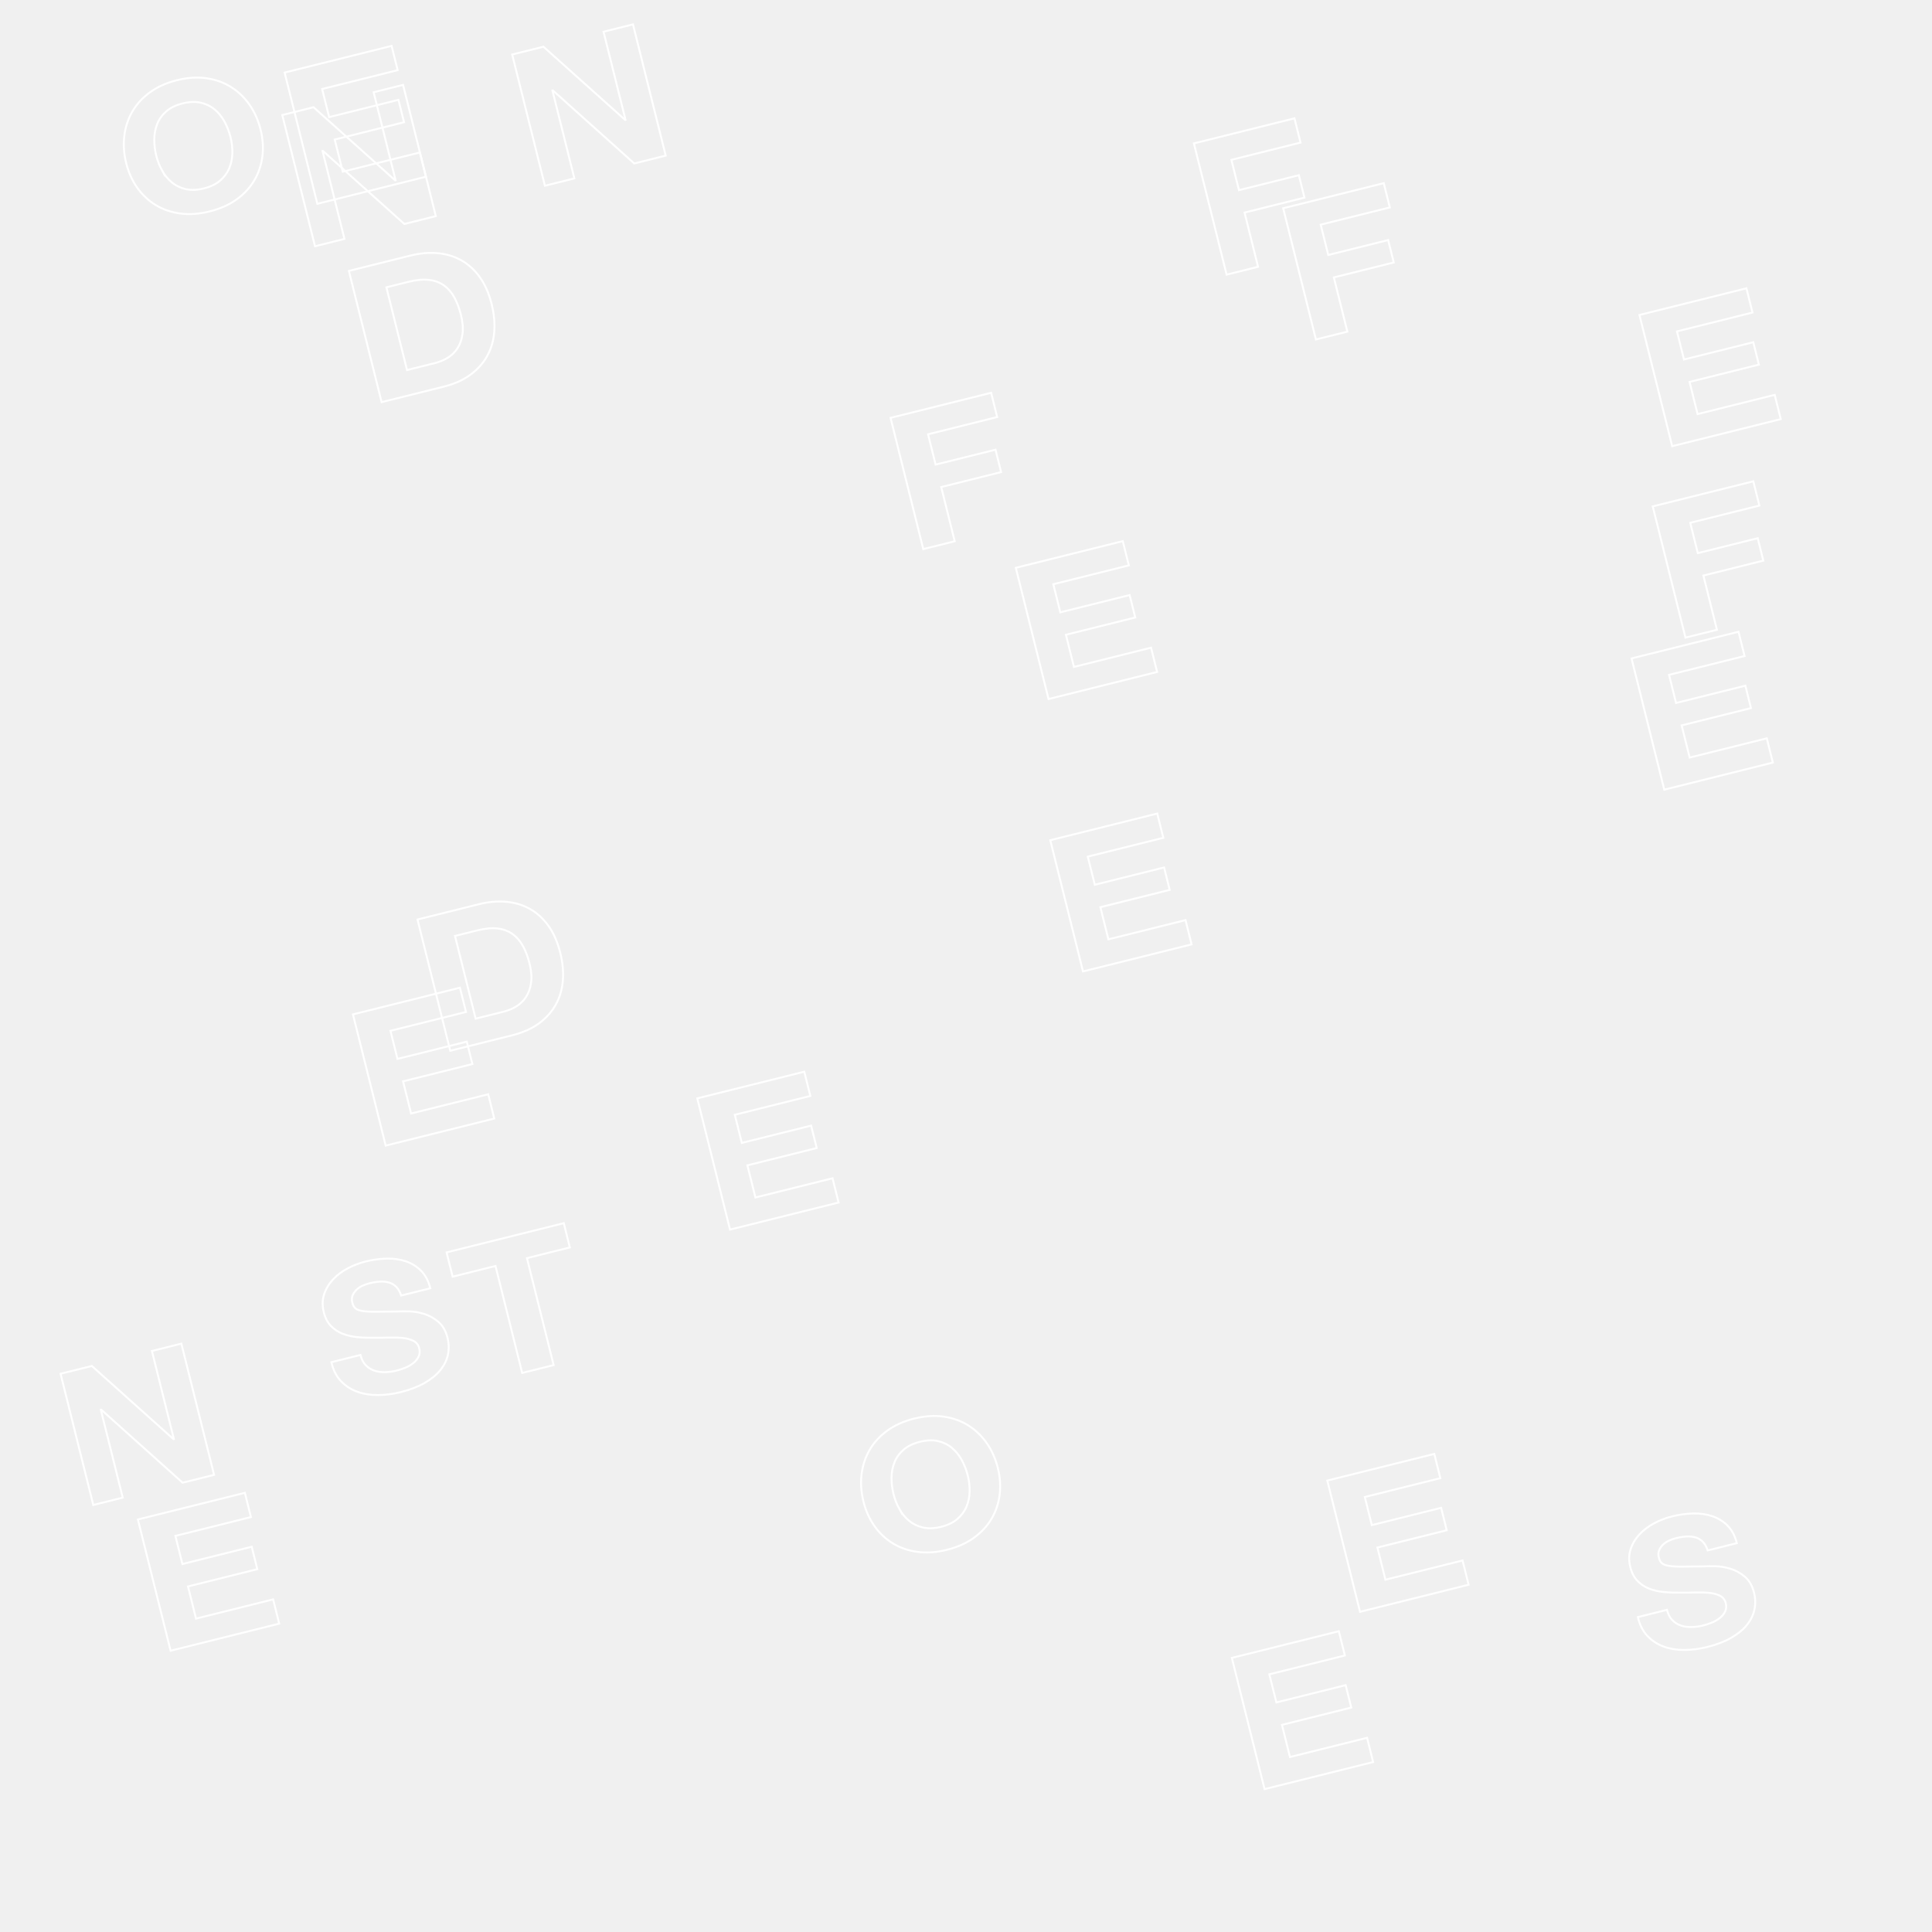
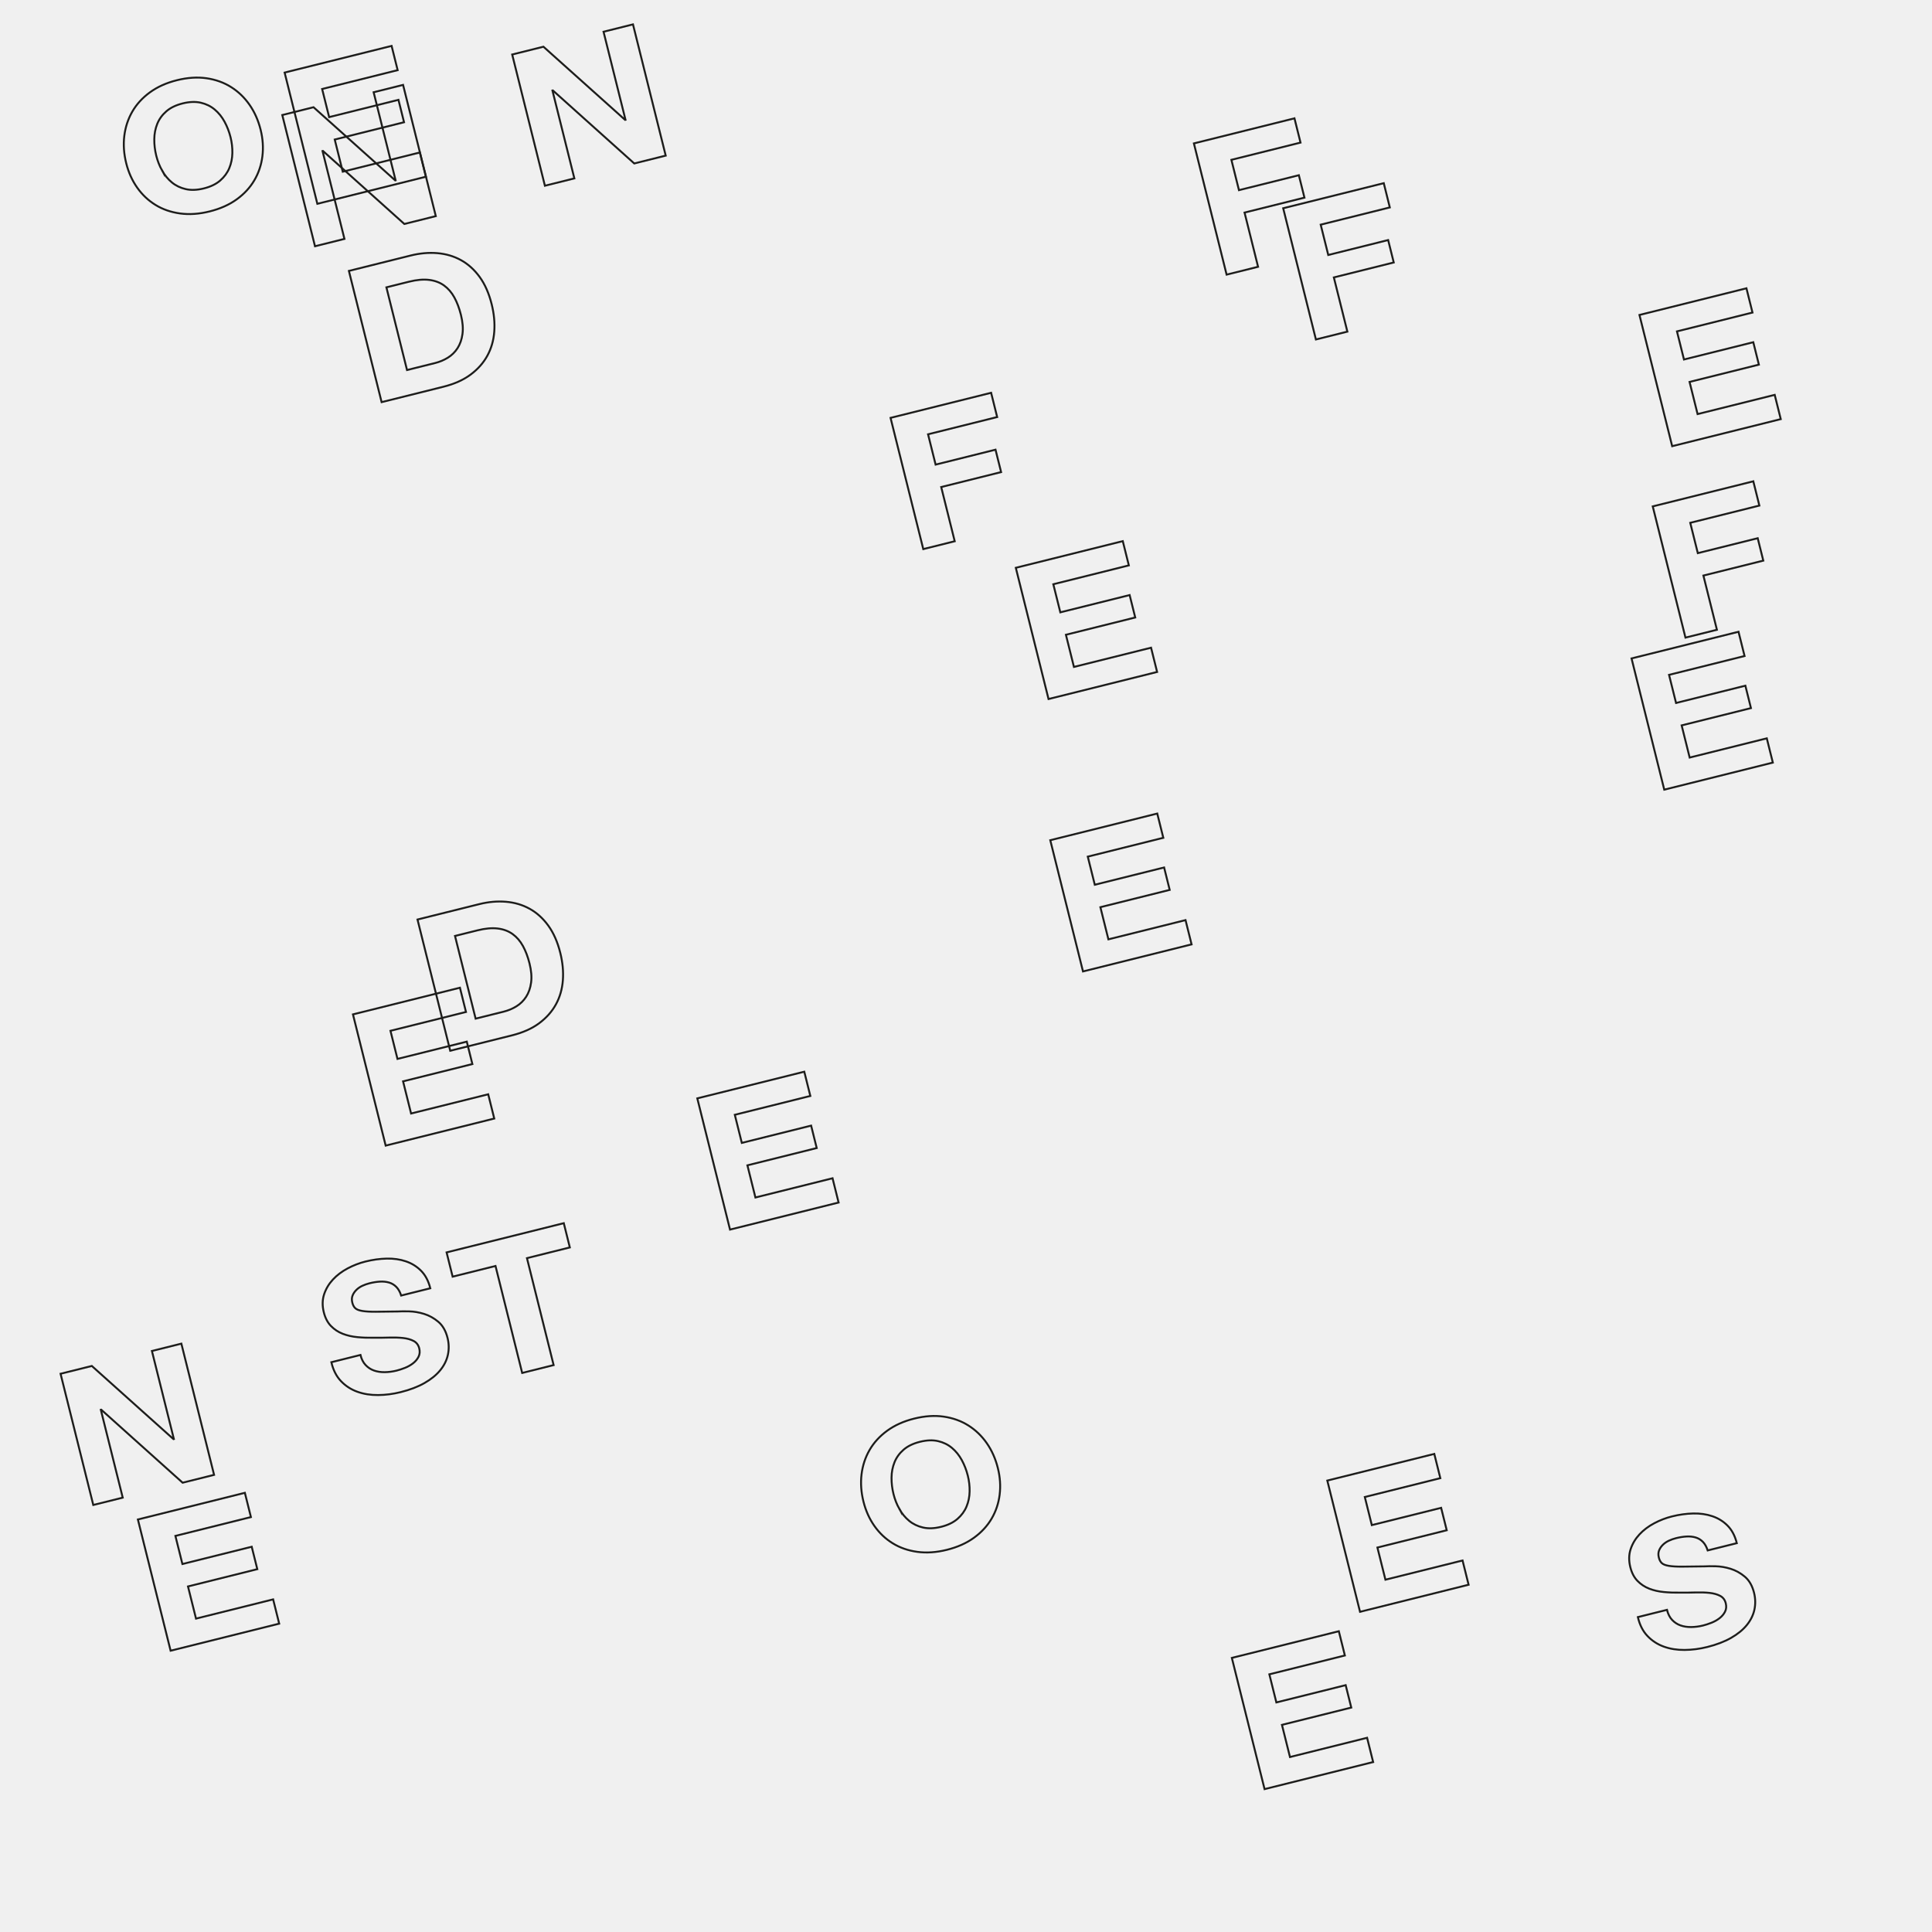
<svg xmlns="http://www.w3.org/2000/svg" viewBox="0 0 1000 1000" width="1000" height="1000">
-   <path d="M119.53,3.43v23.48s-73.09,0-73.09,0v27.21s67.08,0,67.08,0v21.7s-67.08,0-67.08,0v31.13s74.64,0,74.64,0v23.48s-105.08,0-105.08,0V3.43s103.53,0,103.53,0Z" style="fill:none;stroke:#fff;stroke-miterlimit:10;stroke-width:1.814px" transform="translate(885.15 189.98) rotate(-14.00) scale(0.5512) translate(-68.54 -66.93)" />
-   <path d="M119.53,3.43v23.48s-73.09,0-73.09,0v27.21s67.08,0,67.08,0v21.7s-67.08,0-67.08,0v31.13s74.64,0,74.64,0v23.48s-105.08,0-105.08,0V3.43s103.53,0,103.53,0Z" style="fill:none;stroke:#fff;stroke-miterlimit:10;stroke-width:1.814px" transform="translate(881.05 367.76) rotate(-14.00) scale(0.5512) translate(-68.54 -66.93)" />
-   <path d="M66.99,3.43c8.92,0,17.22,1.3,24.91,3.91,7.69,2.61,14.35,6.52,19.97,11.74,5.62,5.22,10.01,11.74,13.18,19.57,3.16,7.83,4.75,17.02,4.75,27.57,0,9.25-1.29,17.79-3.88,25.61-2.59,7.83-6.5,14.58-11.73,20.28-5.24,5.69-11.76,10.17-19.58,13.43-7.82,3.26-17.03,4.89-27.63,4.89H7.28s0-127,0-127h59.71ZM64.86,106.95c4.39,0,8.66-.65,12.8-1.96,4.13-1.3,7.82-3.47,11.05-6.49,3.23-3.03,5.81-6.97,7.75-11.83,1.94-4.86,2.91-10.79,2.91-17.79,0-6.41-.68-12.18-2.03-17.34-1.36-5.16-3.59-9.57-6.69-13.25-3.1-3.67-7.21-6.49-12.31-8.45-5.11-1.96-11.41-2.94-18.91-2.93h-21.71s0,80.04,0,80.04h27.14Z" style="fill:none;stroke:#fff;stroke-miterlimit:10;stroke-width:1.814px" transform="translate(221.82 166.02) rotate(-14.00) scale(0.5512) translate(-68.54 -66.93)" />
-   <path d="M5.15,41.14c3.1-8.12,7.56-15.21,13.38-21.26,5.82-6.05,12.96-10.79,21.42-14.23C48.41,2.22,57.95.5,68.54.5c10.73,0,20.29,1.72,28.7,5.16,8.4,3.44,15.51,8.18,21.32,14.23,5.82,6.05,10.28,13.14,13.38,21.26,3.1,8.12,4.65,16.93,4.65,26.41,0,9.25-1.55,17.88-4.65,25.88-3.1,8-7.56,14.97-13.38,20.9-5.81,5.93-12.92,10.59-21.32,13.96-8.4,3.38-17.97,5.07-28.69,5.07-10.6,0-20.13-1.69-28.6-5.07-8.47-3.38-15.61-8.03-21.42-13.97-5.82-5.93-10.28-12.89-13.38-20.9C2.05,85.43.5,76.8.5,67.55c0-9.48,1.55-18.29,4.65-26.41ZM32.97,83.12c1.36,5.04,3.52,9.58,6.49,13.61,2.97,4.04,6.85,7.26,11.63,9.69,4.78,2.43,10.6,3.65,17.45,3.65,6.85,0,12.67-1.22,17.45-3.65,4.78-2.43,8.66-5.66,11.63-9.69,2.97-4.03,5.14-8.56,6.49-13.6,1.36-5.04,2.04-10.23,2.03-15.56,0-5.57-.68-10.97-2.03-16.19-1.36-5.22-3.52-9.87-6.49-13.96-2.98-4.09-6.85-7.35-11.63-9.78-4.78-2.43-10.6-3.65-17.45-3.65-6.85,0-12.67,1.22-17.45,3.65-4.78,2.43-8.66,5.69-11.63,9.78-2.97,4.09-5.14,8.75-6.49,13.96-1.36,5.22-2.04,10.61-2.04,16.19,0,5.33.68,10.53,2.04,15.56Z" style="fill:none;stroke:#fff;stroke-miterlimit:10;stroke-width:1.898px" transform="translate(481.63 768.23) rotate(-14.00) scale(0.5268) translate(-68.55 -66.94)" />
-   <path d="M119.53,3.43v23.48s-73.09,0-73.09,0v27.21s67.08,0,67.08,0v21.7s-67.08,0-67.08,0v31.13s74.64,0,74.64,0v23.48s-105.08,0-105.08,0V3.43s103.53,0,103.53,0Z" style="fill:none;stroke:#fff;stroke-miterlimit:10;stroke-width:1.814px" transform="translate(219.26 552.00) rotate(-14.00) scale(0.5512) translate(-68.54 -66.93)" />
-   <path d="M66.99,3.43c8.92,0,17.22,1.3,24.91,3.91,7.69,2.61,14.35,6.52,19.97,11.74,5.62,5.22,10.01,11.74,13.18,19.57,3.16,7.83,4.75,17.02,4.75,27.57,0,9.25-1.29,17.79-3.88,25.61-2.59,7.83-6.5,14.58-11.73,20.28-5.24,5.69-11.76,10.17-19.58,13.43-7.82,3.26-17.03,4.89-27.63,4.89H7.28s0-127,0-127h59.71ZM64.86,106.95c4.39,0,8.66-.65,12.8-1.96,4.13-1.3,7.82-3.47,11.05-6.49,3.23-3.03,5.81-6.97,7.75-11.83,1.94-4.86,2.91-10.79,2.91-17.79,0-6.41-.68-12.18-2.03-17.34-1.36-5.16-3.59-9.57-6.69-13.25-3.1-3.67-7.21-6.49-12.31-8.45-5.11-1.96-11.41-2.94-18.91-2.93h-21.71s0,80.04,0,80.04h27.14Z" style="fill:none;stroke:#fff;stroke-miterlimit:10;stroke-width:1.814px" transform="translate(257.33 501.74) rotate(-14.00) scale(0.5512) translate(-68.54 -66.93)" />
-   <path d="M119.53,3.43v23.48s-73.09,0-73.09,0v27.21s67.08,0,67.08,0v21.7s-67.08,0-67.08,0v31.13s74.64,0,74.64,0v23.48s-105.08,0-105.08,0V3.43s103.53,0,103.53,0Z" style="fill:none;stroke:#fff;stroke-miterlimit:10;stroke-width:1.814px" transform="translate(183.89 64.52) rotate(-14.00) scale(0.5512) translate(-68.54 -66.93)" />
-   <path d="M5.15,41.14c3.1-8.12,7.56-15.21,13.38-21.26,5.82-6.05,12.96-10.79,21.42-14.23C48.41,2.22,57.95.5,68.54.5c10.73,0,20.29,1.72,28.7,5.16,8.4,3.44,15.51,8.18,21.32,14.23,5.82,6.05,10.28,13.14,13.38,21.26,3.1,8.12,4.65,16.93,4.65,26.41,0,9.25-1.55,17.88-4.65,25.88-3.1,8-7.56,14.97-13.38,20.9-5.81,5.93-12.92,10.59-21.32,13.96-8.4,3.38-17.97,5.07-28.69,5.07-10.6,0-20.13-1.69-28.6-5.07-8.47-3.38-15.61-8.03-21.42-13.97-5.82-5.93-10.28-12.89-13.38-20.9C2.05,85.43.5,76.8.5,67.55c0-9.48,1.55-18.29,4.65-26.41ZM32.97,83.12c1.36,5.04,3.52,9.58,6.49,13.61,2.97,4.04,6.85,7.26,11.63,9.69,4.78,2.43,10.6,3.65,17.45,3.65,6.85,0,12.67-1.22,17.45-3.65,4.78-2.43,8.66-5.66,11.63-9.69,2.97-4.03,5.14-8.56,6.49-13.6,1.36-5.04,2.04-10.23,2.03-15.56,0-5.57-.68-10.97-2.03-16.19-1.36-5.22-3.52-9.87-6.49-13.96-2.98-4.09-6.85-7.35-11.63-9.78-4.78-2.43-10.6-3.65-17.45-3.65-6.85,0-12.67,1.22-17.45,3.65-4.78,2.43-8.66,5.69-11.63,9.78-2.97,4.09-5.14,8.75-6.49,13.96-1.36,5.22-2.04,10.61-2.04,16.19,0,5.33.68,10.53,2.04,15.56Z" style="fill:none;stroke:#fff;stroke-miterlimit:10;stroke-width:1.898px" transform="translate(100.03 75.48) rotate(-14.00) scale(0.5268) translate(-68.55 -66.94)" />
-   <path d="M117.21,3.43v23.48s-66.89,0-66.89,0v29.35s57.97,0,57.97,0v21.7s-57.97,0-57.97,0v52.47s-30.44,0-30.44,0V3.43s97.32,0,97.32,0Z" style="fill:none;stroke:#fff;stroke-miterlimit:10;stroke-width:1.814px" transform="translate(889.95 289.58) rotate(-14.00) scale(0.5512) translate(-68.54 -66.93)" />
-   <path d="M40.34,3.43l57.77,85.2h.39s0-85.2,0-85.2h28.5s0,127,0,127h-30.44S38.98,45.41,38.98,45.41h-.39s0,85.02,0,85.02H10.09s0-127,0-127h30.25Z" style="fill:none;stroke:#fff;stroke-miterlimit:10;stroke-width:1.814px" transform="translate(185.84 85.70) rotate(-14.00) scale(0.5512) translate(-68.55 -66.93)" />
-   <path d="M119.53,3.43v23.48s-73.09,0-73.09,0v27.21s67.08,0,67.08,0v21.7s-67.08,0-67.08,0v31.13s74.64,0,74.64,0v23.48s-105.08,0-105.08,0V3.43s103.53,0,103.53,0Z" style="fill:none;stroke:#fff;stroke-miterlimit:10;stroke-width:1.814px" transform="translate(723.58 793.30) rotate(-14.00) scale(0.5512) translate(-68.54 -66.93)" />
-   <path d="M42.28,99.21c1.68,2.97,3.91,5.37,6.69,7.2,2.78,1.84,6.04,3.2,9.79,4.09,3.75.89,7.63,1.33,11.63,1.34,2.71,0,5.62-.21,8.72-.62,3.1-.42,6.01-1.22,8.73-2.41,2.71-1.18,4.97-2.81,6.78-4.89,1.81-2.07,2.72-4.71,2.72-7.92,0-3.44-1.2-6.22-3.59-8.36-2.4-2.13-5.53-3.92-9.4-5.34-3.88-1.42-8.27-2.66-13.18-3.73-4.91-1.07-9.89-2.25-14.93-3.56-5.17-1.18-10.21-2.63-15.12-4.36-4.91-1.72-9.31-3.94-13.19-6.67-3.88-2.73-7.01-6.14-9.4-10.23-2.39-4.09-3.58-9.04-3.58-14.85,0-6.52,1.52-12.18,4.55-16.99,3.04-4.8,7.01-8.8,11.92-12,4.91-3.2,10.47-5.57,16.68-7.12,6.2-1.54,12.41-2.31,18.61-2.31,7.24,0,14.18.74,20.84,2.22,6.65,1.48,12.57,3.88,17.74,7.2,5.17,3.32,9.27,7.56,12.31,12.72,3.03,5.16,4.56,11.41,4.55,18.76h-29.47c-.26-3.79-1.13-6.94-2.62-9.43-1.49-2.49-3.46-4.45-5.91-5.87-2.46-1.42-5.27-2.43-8.43-3.02-3.17-.6-6.62-.89-10.37-.89-2.46,0-4.91.24-7.37.71-2.46.48-4.69,1.31-6.69,2.49-2.01,1.19-3.65,2.67-4.94,4.45-1.29,1.78-1.94,4.03-1.94,6.76,0,2.49.52,4.51,1.55,6.04,1.03,1.55,3.07,2.97,6.11,4.27,3.04,1.31,7.24,2.61,12.6,3.91,5.36,1.31,12.37,2.97,21.03,4.98,2.59.47,6.17,1.33,10.76,2.58,4.59,1.24,9.14,3.23,13.67,5.96,4.52,2.73,8.43,6.38,11.73,10.94,3.29,4.57,4.94,10.41,4.94,17.52,0,5.81-1.23,11.2-3.68,16.18-2.46,4.98-6.11,9.28-10.96,12.9-4.84,3.62-10.85,6.43-18.03,8.45-7.17,2.01-15.48,3.02-24.91,3.02-7.63,0-15.03-.86-22.2-2.58-7.17-1.72-13.51-4.42-19-8.09-5.49-3.67-9.86-8.36-13.09-14.05-3.23-5.69-4.78-12.45-4.65-20.27h29.47c0,4.27.84,7.89,2.52,10.85Z" style="fill:none;stroke:#fff;stroke-miterlimit:10;stroke-width:1.898px" transform="translate(874.78 818.63) rotate(-14.00) scale(0.5269) translate(-68.48 -66.90)" />
-   <path d="M119.53,3.43v23.48s-73.09,0-73.09,0v27.21s67.08,0,67.08,0v21.7s-67.08,0-67.08,0v31.13s74.64,0,74.64,0v23.48s-105.08,0-105.08,0V3.43s103.53,0,103.53,0Z" style="fill:none;stroke:#fff;stroke-miterlimit:10;stroke-width:1.814px" transform="translate(562.35 320.85) rotate(-14.00) scale(0.5512) translate(-68.54 -66.93)" />
-   <path d="M40.34,3.43l57.77,85.2h.39s0-85.2,0-85.2h28.5s0,127,0,127h-30.44S38.98,45.41,38.98,45.41h-.39s0,85.02,0,85.02H10.09s0-127,0-127h30.25Z" style="fill:none;stroke:#fff;stroke-miterlimit:10;stroke-width:1.814px" transform="translate(71.08 737.22) rotate(-14.00) scale(0.5512) translate(-68.55 -66.93)" />
-   <path d="M119.53,3.43v23.48s-73.09,0-73.09,0v27.21s67.08,0,67.08,0v21.7s-67.08,0-67.08,0v31.13s74.64,0,74.64,0v23.48s-105.08,0-105.08,0V3.43s103.53,0,103.53,0Z" style="fill:none;stroke:#fff;stroke-miterlimit:10;stroke-width:1.814px" transform="translate(397.49 595.47) rotate(-14.00) scale(0.5512) translate(-68.54 -66.93)" />
-   <path d="M11.84,26.91V3.43s113.42,0,113.42,0v23.48s-41.49,0-41.49,0v103.52s-30.44,0-30.44,0V26.91s-41.49,0-41.49,0Z" style="fill:none;stroke:#fff;stroke-miterlimit:10;stroke-width:1.814px" transform="translate(269.95 674.64) rotate(-14.00) scale(0.5512) translate(-68.55 -66.93)" />
-   <path d="M40.34,3.43l57.77,85.2h.39s0-85.2,0-85.2h28.5s0,127,0,127h-30.44S38.98,45.41,38.98,45.41h-.39s0,85.02,0,85.02H10.09s0-127,0-127h30.25Z" style="fill:none;stroke:#fff;stroke-miterlimit:10;stroke-width:1.814px" transform="translate(304.84 54.38) rotate(-14.00) scale(0.5512) translate(-68.55 -66.93)" />
-   <path d="M42.28,99.21c1.68,2.97,3.91,5.37,6.69,7.2,2.78,1.84,6.04,3.2,9.79,4.09,3.75.89,7.63,1.33,11.63,1.34,2.71,0,5.62-.21,8.72-.62,3.1-.42,6.01-1.22,8.73-2.41,2.71-1.18,4.97-2.81,6.78-4.89,1.81-2.07,2.72-4.71,2.72-7.92,0-3.44-1.2-6.22-3.59-8.36-2.4-2.13-5.53-3.92-9.4-5.34-3.88-1.42-8.27-2.66-13.18-3.73-4.91-1.07-9.89-2.25-14.93-3.56-5.17-1.18-10.21-2.63-15.12-4.36-4.91-1.72-9.31-3.94-13.19-6.67-3.88-2.73-7.01-6.14-9.4-10.23-2.39-4.09-3.58-9.04-3.58-14.85,0-6.52,1.52-12.18,4.55-16.99,3.04-4.8,7.01-8.8,11.92-12,4.91-3.2,10.47-5.57,16.68-7.12,6.2-1.54,12.41-2.31,18.61-2.31,7.24,0,14.18.74,20.84,2.22,6.65,1.48,12.57,3.88,17.74,7.2,5.17,3.32,9.27,7.56,12.31,12.72,3.03,5.16,4.56,11.41,4.55,18.76h-29.47c-.26-3.79-1.13-6.94-2.62-9.43-1.49-2.49-3.46-4.45-5.91-5.87-2.46-1.42-5.27-2.43-8.43-3.02-3.17-.6-6.62-.89-10.37-.89-2.46,0-4.91.24-7.37.71-2.46.48-4.69,1.31-6.69,2.49-2.01,1.19-3.65,2.67-4.94,4.45-1.29,1.78-1.94,4.03-1.94,6.76,0,2.49.52,4.51,1.55,6.04,1.03,1.55,3.07,2.97,6.11,4.27,3.04,1.31,7.24,2.61,12.6,3.91,5.36,1.31,12.37,2.97,21.03,4.98,2.59.47,6.17,1.33,10.76,2.58,4.59,1.24,9.14,3.23,13.67,5.96,4.52,2.73,8.43,6.38,11.73,10.94,3.29,4.57,4.94,10.41,4.94,17.52,0,5.81-1.23,11.2-3.68,16.18-2.46,4.98-6.11,9.28-10.96,12.9-4.84,3.62-10.85,6.43-18.03,8.45-7.17,2.01-15.48,3.02-24.91,3.02-7.63,0-15.03-.86-22.2-2.58-7.17-1.72-13.51-4.42-19-8.09-5.49-3.67-9.86-8.36-13.09-14.05-3.23-5.69-4.78-12.45-4.65-20.27h29.47c0,4.27.84,7.89,2.52,10.85Z" style="fill:none;stroke:#fff;stroke-miterlimit:10;stroke-width:1.898px" transform="translate(198.53 686.70) rotate(-14.00) scale(0.5269) translate(-68.48 -66.90)" />
-   <path d="M119.53,3.43v23.48s-73.09,0-73.09,0v27.21s67.08,0,67.08,0v21.7s-67.08,0-67.08,0v31.13s74.64,0,74.64,0v23.48s-105.08,0-105.08,0V3.43s103.53,0,103.53,0Z" style="fill:none;stroke:#fff;stroke-miterlimit:10;stroke-width:1.814px" transform="translate(107.94 813.44) rotate(-14.00) scale(0.5512) translate(-68.54 -66.93)" />
-   <path d="M119.53,3.43v23.48s-73.09,0-73.09,0v27.21s67.08,0,67.08,0v21.7s-67.08,0-67.08,0v31.13s74.64,0,74.64,0v23.48s-105.08,0-105.08,0V3.43s103.53,0,103.53,0Z" style="fill:none;stroke:#fff;stroke-miterlimit:10;stroke-width:1.814px" transform="translate(674.17 885.08) rotate(-14.00) scale(0.5512) translate(-68.54 -66.93)" />
-   <path d="M117.21,3.43v23.48s-66.89,0-66.89,0v29.35s57.97,0,57.97,0v21.7s-57.97,0-57.97,0v52.47s-30.44,0-30.44,0V3.43s97.32,0,97.32,0Z" style="fill:none;stroke:#fff;stroke-miterlimit:10;stroke-width:1.814px" transform="translate(495.44 243.76) rotate(-14.00) scale(0.5512) translate(-68.54 -66.93)" />
-   <path d="M117.21,3.43v23.48s-66.89,0-66.89,0v29.35s57.97,0,57.97,0v21.7s-57.97,0-57.97,0v52.47s-30.44,0-30.44,0V3.43s97.32,0,97.32,0Z" style="fill:none;stroke:#fff;stroke-miterlimit:10;stroke-width:1.814px" transform="translate(698.67 135.26) rotate(-14.00) scale(0.5512) translate(-68.54 -66.93)" />
-   <path d="M119.53,3.43v23.48s-73.09,0-73.09,0v27.21s67.08,0,67.08,0v21.7s-67.08,0-67.08,0v31.13s74.64,0,74.64,0v23.48s-105.08,0-105.08,0V3.43s103.53,0,103.53,0Z" style="fill:none;stroke:#fff;stroke-miterlimit:10;stroke-width:1.814px" transform="translate(580.19 461.85) rotate(-14.00) scale(0.5512) translate(-68.54 -66.93)" />
-   <path d="M117.21,3.43v23.48s-66.89,0-66.89,0v29.35s57.97,0,57.97,0v21.7s-57.97,0-57.97,0v52.47s-30.44,0-30.44,0V3.43s97.32,0,97.32,0Z" style="fill:none;stroke:#fff;stroke-miterlimit:10;stroke-width:1.814px" transform="translate(652.45 101.70) rotate(-14.00) scale(0.5512) translate(-68.54 -66.93)" />
+   <path d="M119.53,3.43v23.48s-73.09,0-73.09,0v27.21s67.08,0,67.08,0v21.7s-67.08,0-67.08,0v31.13s74.64,0,74.64,0v23.48s-105.08,0-105.08,0V3.43s103.53,0,103.53,0Z" style="fill:none;stroke:#1d1d1b;stroke-miterlimit:10;stroke-width:1.814px" transform="translate(885.15 189.98) rotate(-14.00) scale(0.5512) translate(-68.54 -66.93)" />
+   <path d="M119.53,3.43v23.48s-73.09,0-73.09,0v27.21s67.08,0,67.08,0v21.7s-67.08,0-67.08,0v31.13s74.64,0,74.64,0v23.48s-105.08,0-105.08,0V3.43s103.53,0,103.53,0Z" style="fill:none;stroke:#1d1d1b;stroke-miterlimit:10;stroke-width:1.814px" transform="translate(881.05 367.76) rotate(-14.00) scale(0.5512) translate(-68.54 -66.93)" />
+   <path d="M66.99,3.43c8.92,0,17.22,1.3,24.91,3.91,7.69,2.61,14.35,6.52,19.97,11.74,5.62,5.22,10.01,11.74,13.18,19.57,3.16,7.83,4.75,17.02,4.75,27.57,0,9.25-1.29,17.79-3.88,25.61-2.59,7.83-6.5,14.58-11.73,20.28-5.24,5.69-11.76,10.17-19.58,13.43-7.82,3.26-17.03,4.89-27.63,4.89H7.28s0-127,0-127h59.71ZM64.86,106.95c4.39,0,8.66-.65,12.8-1.96,4.13-1.3,7.82-3.47,11.05-6.49,3.23-3.03,5.81-6.97,7.75-11.83,1.94-4.86,2.91-10.79,2.91-17.79,0-6.41-.68-12.18-2.03-17.34-1.36-5.16-3.59-9.57-6.69-13.25-3.1-3.67-7.21-6.49-12.31-8.45-5.11-1.96-11.41-2.94-18.91-2.93h-21.71s0,80.04,0,80.04h27.14Z" style="fill:none;stroke:#1d1d1b;stroke-miterlimit:10;stroke-width:1.814px" transform="translate(221.82 166.02) rotate(-14.00) scale(0.5512) translate(-68.54 -66.93)" />
+   <path d="M5.15,41.14c3.1-8.12,7.56-15.21,13.38-21.26,5.82-6.05,12.96-10.79,21.42-14.23C48.41,2.22,57.95.5,68.54.5c10.73,0,20.29,1.72,28.7,5.16,8.4,3.44,15.51,8.18,21.32,14.23,5.82,6.05,10.28,13.14,13.38,21.26,3.1,8.12,4.65,16.93,4.65,26.41,0,9.25-1.55,17.88-4.65,25.88-3.1,8-7.56,14.97-13.38,20.9-5.81,5.93-12.92,10.59-21.32,13.96-8.4,3.38-17.97,5.07-28.69,5.07-10.6,0-20.13-1.69-28.6-5.07-8.47-3.38-15.61-8.03-21.42-13.97-5.82-5.93-10.28-12.89-13.38-20.9C2.05,85.43.5,76.8.5,67.55c0-9.48,1.55-18.29,4.65-26.41ZM32.97,83.12c1.36,5.04,3.52,9.58,6.49,13.61,2.97,4.04,6.85,7.26,11.63,9.69,4.78,2.43,10.6,3.65,17.45,3.65,6.85,0,12.67-1.22,17.45-3.65,4.78-2.43,8.66-5.66,11.63-9.69,2.97-4.03,5.14-8.56,6.49-13.6,1.36-5.04,2.04-10.23,2.03-15.56,0-5.57-.68-10.97-2.03-16.19-1.36-5.22-3.52-9.87-6.49-13.96-2.98-4.09-6.85-7.35-11.63-9.78-4.78-2.43-10.6-3.65-17.45-3.65-6.85,0-12.67,1.22-17.45,3.65-4.78,2.43-8.66,5.69-11.63,9.78-2.97,4.09-5.14,8.75-6.49,13.96-1.36,5.22-2.04,10.61-2.04,16.19,0,5.33.68,10.53,2.04,15.56Z" style="fill:none;stroke:#1d1d1b;stroke-miterlimit:10;stroke-width:1.898px" transform="translate(481.63 768.23) rotate(-14.00) scale(0.5268) translate(-68.55 -66.94)" />
+   <path d="M119.53,3.43v23.48s-73.09,0-73.09,0v27.21s67.08,0,67.08,0v21.7s-67.08,0-67.08,0v31.13s74.64,0,74.64,0v23.48s-105.08,0-105.08,0V3.43s103.53,0,103.53,0Z" style="fill:none;stroke:#1d1d1b;stroke-miterlimit:10;stroke-width:1.814px" transform="translate(219.26 552.00) rotate(-14.00) scale(0.5512) translate(-68.54 -66.93)" />
+   <path d="M66.99,3.43c8.92,0,17.22,1.3,24.91,3.91,7.69,2.61,14.35,6.52,19.97,11.74,5.62,5.22,10.01,11.74,13.18,19.57,3.16,7.83,4.75,17.02,4.75,27.57,0,9.25-1.29,17.79-3.88,25.61-2.59,7.83-6.5,14.58-11.73,20.28-5.24,5.69-11.76,10.17-19.58,13.43-7.82,3.26-17.03,4.89-27.63,4.89H7.28s0-127,0-127h59.71ZM64.86,106.95c4.39,0,8.66-.65,12.8-1.96,4.13-1.3,7.82-3.47,11.05-6.49,3.23-3.03,5.81-6.97,7.75-11.83,1.94-4.86,2.91-10.79,2.91-17.79,0-6.41-.68-12.18-2.03-17.34-1.36-5.16-3.59-9.57-6.69-13.25-3.1-3.67-7.21-6.49-12.31-8.45-5.11-1.96-11.41-2.94-18.91-2.93h-21.71s0,80.04,0,80.04h27.14Z" style="fill:none;stroke:#1d1d1b;stroke-miterlimit:10;stroke-width:1.814px" transform="translate(257.33 501.74) rotate(-14.00) scale(0.5512) translate(-68.54 -66.93)" />
+   <path d="M119.53,3.43v23.48s-73.09,0-73.09,0v27.21s67.08,0,67.08,0v21.7s-67.08,0-67.08,0v31.13s74.64,0,74.64,0v23.48s-105.08,0-105.08,0V3.43s103.53,0,103.53,0Z" style="fill:none;stroke:#1d1d1b;stroke-miterlimit:10;stroke-width:1.814px" transform="translate(183.89 64.52) rotate(-14.00) scale(0.5512) translate(-68.54 -66.93)" />
+   <path d="M5.15,41.14c3.1-8.12,7.56-15.21,13.38-21.26,5.82-6.05,12.96-10.79,21.42-14.23C48.41,2.22,57.95.5,68.54.5c10.73,0,20.29,1.72,28.7,5.16,8.4,3.44,15.51,8.18,21.32,14.23,5.82,6.05,10.28,13.14,13.38,21.26,3.1,8.12,4.65,16.93,4.65,26.41,0,9.25-1.55,17.88-4.65,25.88-3.1,8-7.56,14.97-13.38,20.9-5.81,5.93-12.92,10.59-21.32,13.96-8.4,3.38-17.97,5.07-28.69,5.07-10.6,0-20.13-1.69-28.6-5.07-8.47-3.38-15.61-8.03-21.42-13.97-5.82-5.93-10.28-12.89-13.38-20.9C2.05,85.43.5,76.8.5,67.55c0-9.48,1.55-18.29,4.65-26.41ZM32.97,83.12c1.36,5.04,3.52,9.58,6.49,13.61,2.97,4.04,6.85,7.26,11.63,9.69,4.78,2.43,10.6,3.65,17.45,3.65,6.85,0,12.67-1.22,17.45-3.65,4.78-2.43,8.66-5.66,11.63-9.69,2.97-4.03,5.14-8.56,6.49-13.6,1.36-5.04,2.04-10.23,2.03-15.56,0-5.57-.68-10.97-2.03-16.19-1.36-5.22-3.52-9.87-6.49-13.96-2.98-4.09-6.85-7.35-11.63-9.78-4.78-2.43-10.6-3.65-17.45-3.65-6.85,0-12.67,1.22-17.45,3.65-4.78,2.43-8.66,5.69-11.63,9.78-2.97,4.09-5.14,8.75-6.49,13.96-1.36,5.22-2.04,10.61-2.04,16.19,0,5.33.68,10.53,2.04,15.56Z" style="fill:none;stroke:#1d1d1b;stroke-miterlimit:10;stroke-width:1.898px" transform="translate(100.03 75.48) rotate(-14.00) scale(0.5268) translate(-68.55 -66.94)" />
+   <path d="M117.21,3.43v23.48s-66.89,0-66.89,0v29.35s57.97,0,57.97,0v21.7s-57.97,0-57.97,0v52.47s-30.44,0-30.44,0V3.43s97.32,0,97.32,0Z" style="fill:none;stroke:#1d1d1b;stroke-miterlimit:10;stroke-width:1.814px" transform="translate(889.95 289.58) rotate(-14.00) scale(0.5512) translate(-68.54 -66.93)" />
+   <path d="M40.34,3.43l57.77,85.2h.39s0-85.2,0-85.2h28.5s0,127,0,127h-30.44S38.98,45.41,38.98,45.41h-.39s0,85.02,0,85.02H10.09s0-127,0-127h30.25Z" style="fill:none;stroke:#1d1d1b;stroke-miterlimit:10;stroke-width:1.814px" transform="translate(185.84 85.70) rotate(-14.00) scale(0.5512) translate(-68.55 -66.93)" />
+   <path d="M119.53,3.43v23.48s-73.09,0-73.09,0v27.21s67.08,0,67.08,0v21.7s-67.08,0-67.08,0v31.13s74.64,0,74.64,0v23.48s-105.08,0-105.08,0V3.43s103.53,0,103.53,0Z" style="fill:none;stroke:#1d1d1b;stroke-miterlimit:10;stroke-width:1.814px" transform="translate(723.58 793.30) rotate(-14.00) scale(0.5512) translate(-68.54 -66.93)" />
+   <path d="M42.28,99.21c1.68,2.97,3.91,5.37,6.69,7.2,2.78,1.84,6.04,3.2,9.79,4.09,3.75.89,7.63,1.33,11.63,1.34,2.71,0,5.62-.21,8.72-.62,3.1-.42,6.01-1.22,8.73-2.41,2.71-1.18,4.97-2.81,6.78-4.89,1.81-2.07,2.72-4.71,2.72-7.92,0-3.44-1.2-6.22-3.59-8.36-2.4-2.13-5.53-3.92-9.4-5.34-3.88-1.42-8.27-2.66-13.18-3.73-4.91-1.07-9.89-2.25-14.93-3.56-5.17-1.18-10.21-2.63-15.12-4.36-4.91-1.72-9.31-3.94-13.19-6.67-3.88-2.73-7.01-6.14-9.4-10.23-2.39-4.09-3.58-9.04-3.58-14.85,0-6.52,1.52-12.18,4.55-16.99,3.04-4.8,7.01-8.8,11.92-12,4.91-3.2,10.47-5.57,16.68-7.12,6.2-1.54,12.41-2.31,18.61-2.31,7.24,0,14.18.74,20.84,2.22,6.65,1.48,12.57,3.88,17.74,7.2,5.17,3.32,9.27,7.56,12.31,12.72,3.03,5.16,4.56,11.41,4.55,18.76h-29.47c-.26-3.79-1.13-6.94-2.62-9.43-1.49-2.49-3.46-4.45-5.91-5.87-2.46-1.42-5.27-2.43-8.43-3.02-3.17-.6-6.62-.89-10.37-.89-2.46,0-4.91.24-7.37.71-2.46.48-4.69,1.31-6.69,2.49-2.01,1.19-3.65,2.67-4.94,4.45-1.29,1.78-1.94,4.03-1.94,6.76,0,2.49.52,4.51,1.55,6.04,1.03,1.55,3.07,2.97,6.11,4.27,3.04,1.31,7.24,2.61,12.6,3.91,5.36,1.31,12.37,2.97,21.03,4.98,2.59.47,6.17,1.33,10.76,2.58,4.59,1.24,9.14,3.23,13.67,5.96,4.52,2.73,8.43,6.38,11.73,10.94,3.29,4.57,4.94,10.41,4.94,17.52,0,5.81-1.23,11.2-3.68,16.18-2.46,4.98-6.11,9.28-10.96,12.9-4.84,3.62-10.85,6.43-18.03,8.45-7.17,2.01-15.48,3.02-24.91,3.02-7.63,0-15.03-.86-22.2-2.58-7.17-1.72-13.51-4.42-19-8.09-5.49-3.67-9.86-8.36-13.09-14.05-3.23-5.69-4.78-12.45-4.65-20.27h29.47c0,4.27.84,7.89,2.52,10.85Z" style="fill:none;stroke:#1d1d1b;stroke-miterlimit:10;stroke-width:1.898px" transform="translate(874.78 818.63) rotate(-14.00) scale(0.5269) translate(-68.48 -66.90)" />
+   <path d="M119.53,3.43v23.48s-73.09,0-73.09,0v27.21s67.08,0,67.08,0v21.7s-67.08,0-67.08,0v31.13s74.64,0,74.64,0v23.48s-105.08,0-105.08,0V3.43s103.53,0,103.53,0Z" style="fill:none;stroke:#1d1d1b;stroke-miterlimit:10;stroke-width:1.814px" transform="translate(562.35 320.85) rotate(-14.00) scale(0.5512) translate(-68.54 -66.93)" />
+   <path d="M40.34,3.43l57.77,85.2h.39s0-85.2,0-85.2h28.5s0,127,0,127h-30.44S38.98,45.41,38.98,45.41h-.39s0,85.02,0,85.02H10.09s0-127,0-127h30.25Z" style="fill:none;stroke:#1d1d1b;stroke-miterlimit:10;stroke-width:1.814px" transform="translate(71.08 737.22) rotate(-14.00) scale(0.5512) translate(-68.55 -66.93)" />
+   <path d="M119.53,3.43v23.48s-73.09,0-73.09,0v27.21s67.08,0,67.08,0v21.7s-67.08,0-67.08,0v31.13s74.64,0,74.64,0v23.48s-105.08,0-105.08,0V3.43s103.53,0,103.53,0Z" style="fill:none;stroke:#1d1d1b;stroke-miterlimit:10;stroke-width:1.814px" transform="translate(397.49 595.47) rotate(-14.00) scale(0.5512) translate(-68.54 -66.93)" />
+   <path d="M11.84,26.91V3.43s113.42,0,113.42,0v23.48s-41.49,0-41.49,0v103.52s-30.44,0-30.44,0V26.91s-41.49,0-41.49,0Z" style="fill:none;stroke:#1d1d1b;stroke-miterlimit:10;stroke-width:1.814px" transform="translate(269.95 674.64) rotate(-14.00) scale(0.5512) translate(-68.55 -66.93)" />
+   <path d="M40.34,3.43l57.77,85.2h.39s0-85.2,0-85.2h28.5s0,127,0,127h-30.44S38.98,45.41,38.98,45.41h-.39s0,85.02,0,85.02H10.09s0-127,0-127h30.25Z" style="fill:none;stroke:#1d1d1b;stroke-miterlimit:10;stroke-width:1.814px" transform="translate(304.84 54.38) rotate(-14.00) scale(0.5512) translate(-68.55 -66.93)" />
+   <path d="M42.28,99.21c1.68,2.97,3.91,5.37,6.69,7.2,2.78,1.84,6.04,3.2,9.79,4.09,3.75.89,7.63,1.33,11.63,1.34,2.71,0,5.62-.21,8.72-.62,3.1-.42,6.01-1.22,8.73-2.41,2.71-1.18,4.97-2.81,6.78-4.89,1.81-2.07,2.72-4.71,2.72-7.92,0-3.44-1.2-6.22-3.59-8.36-2.4-2.13-5.53-3.92-9.4-5.34-3.88-1.42-8.27-2.66-13.18-3.73-4.91-1.07-9.89-2.25-14.93-3.56-5.17-1.18-10.21-2.63-15.12-4.36-4.91-1.72-9.31-3.94-13.19-6.67-3.88-2.73-7.01-6.14-9.4-10.23-2.39-4.09-3.58-9.04-3.58-14.85,0-6.52,1.52-12.18,4.55-16.99,3.04-4.8,7.01-8.8,11.92-12,4.91-3.2,10.47-5.57,16.68-7.12,6.2-1.54,12.41-2.31,18.61-2.31,7.24,0,14.18.74,20.84,2.22,6.65,1.48,12.57,3.88,17.74,7.2,5.17,3.32,9.27,7.56,12.31,12.72,3.03,5.16,4.56,11.41,4.55,18.76h-29.47c-.26-3.79-1.13-6.94-2.62-9.43-1.49-2.49-3.46-4.45-5.91-5.87-2.46-1.42-5.27-2.43-8.43-3.02-3.17-.6-6.62-.89-10.37-.89-2.46,0-4.91.24-7.37.71-2.46.48-4.69,1.31-6.69,2.49-2.01,1.19-3.65,2.67-4.94,4.45-1.29,1.78-1.94,4.03-1.94,6.76,0,2.49.52,4.51,1.55,6.04,1.03,1.55,3.07,2.97,6.11,4.27,3.04,1.31,7.24,2.61,12.6,3.91,5.36,1.31,12.37,2.97,21.03,4.98,2.59.47,6.17,1.33,10.76,2.58,4.59,1.24,9.14,3.23,13.67,5.96,4.52,2.73,8.43,6.38,11.73,10.94,3.29,4.57,4.94,10.41,4.94,17.52,0,5.81-1.23,11.2-3.68,16.18-2.46,4.98-6.11,9.28-10.96,12.9-4.84,3.62-10.85,6.43-18.03,8.45-7.17,2.01-15.48,3.02-24.91,3.02-7.63,0-15.03-.86-22.2-2.58-7.17-1.72-13.51-4.42-19-8.09-5.49-3.67-9.86-8.36-13.09-14.05-3.23-5.69-4.78-12.45-4.65-20.27h29.47c0,4.27.84,7.89,2.52,10.85Z" style="fill:none;stroke:#1d1d1b;stroke-miterlimit:10;stroke-width:1.898px" transform="translate(198.53 686.70) rotate(-14.00) scale(0.5269) translate(-68.48 -66.90)" />
+   <path d="M119.53,3.43v23.48s-73.09,0-73.09,0v27.21s67.08,0,67.08,0v21.7s-67.08,0-67.08,0v31.13s74.64,0,74.64,0v23.48s-105.08,0-105.08,0V3.43s103.53,0,103.53,0Z" style="fill:none;stroke:#1d1d1b;stroke-miterlimit:10;stroke-width:1.814px" transform="translate(107.94 813.44) rotate(-14.00) scale(0.5512) translate(-68.54 -66.93)" />
+   <path d="M119.53,3.43v23.48s-73.09,0-73.09,0v27.21s67.08,0,67.08,0v21.7s-67.08,0-67.08,0v31.13s74.64,0,74.64,0v23.48s-105.08,0-105.08,0V3.43s103.53,0,103.53,0Z" style="fill:none;stroke:#1d1d1b;stroke-miterlimit:10;stroke-width:1.814px" transform="translate(674.17 885.08) rotate(-14.00) scale(0.5512) translate(-68.54 -66.93)" />
+   <path d="M117.21,3.43v23.48s-66.89,0-66.89,0v29.35s57.97,0,57.97,0v21.7s-57.97,0-57.97,0v52.47s-30.44,0-30.44,0V3.43s97.32,0,97.32,0Z" style="fill:none;stroke:#1d1d1b;stroke-miterlimit:10;stroke-width:1.814px" transform="translate(495.44 243.76) rotate(-14.00) scale(0.5512) translate(-68.54 -66.93)" />
+   <path d="M117.21,3.43v23.48s-66.89,0-66.89,0v29.35s57.97,0,57.97,0v21.7s-57.97,0-57.97,0v52.47s-30.44,0-30.44,0V3.43s97.32,0,97.32,0Z" style="fill:none;stroke:#1d1d1b;stroke-miterlimit:10;stroke-width:1.814px" transform="translate(698.67 135.26) rotate(-14.00) scale(0.5512) translate(-68.54 -66.93)" />
+   <path d="M119.53,3.43v23.48s-73.09,0-73.09,0v27.21s67.08,0,67.08,0v21.7s-67.08,0-67.08,0v31.13s74.64,0,74.64,0v23.48s-105.08,0-105.08,0V3.43s103.53,0,103.53,0Z" style="fill:none;stroke:#1d1d1b;stroke-miterlimit:10;stroke-width:1.814px" transform="translate(580.19 461.85) rotate(-14.00) scale(0.5512) translate(-68.54 -66.93)" />
+   <path d="M117.21,3.43v23.48s-66.89,0-66.89,0v29.35s57.97,0,57.97,0v21.7s-57.97,0-57.97,0v52.47s-30.44,0-30.44,0V3.43s97.32,0,97.32,0Z" style="fill:none;stroke:#1d1d1b;stroke-miterlimit:10;stroke-width:1.814px" transform="translate(652.45 101.70) rotate(-14.00) scale(0.5512) translate(-68.54 -66.93)" />
</svg>
